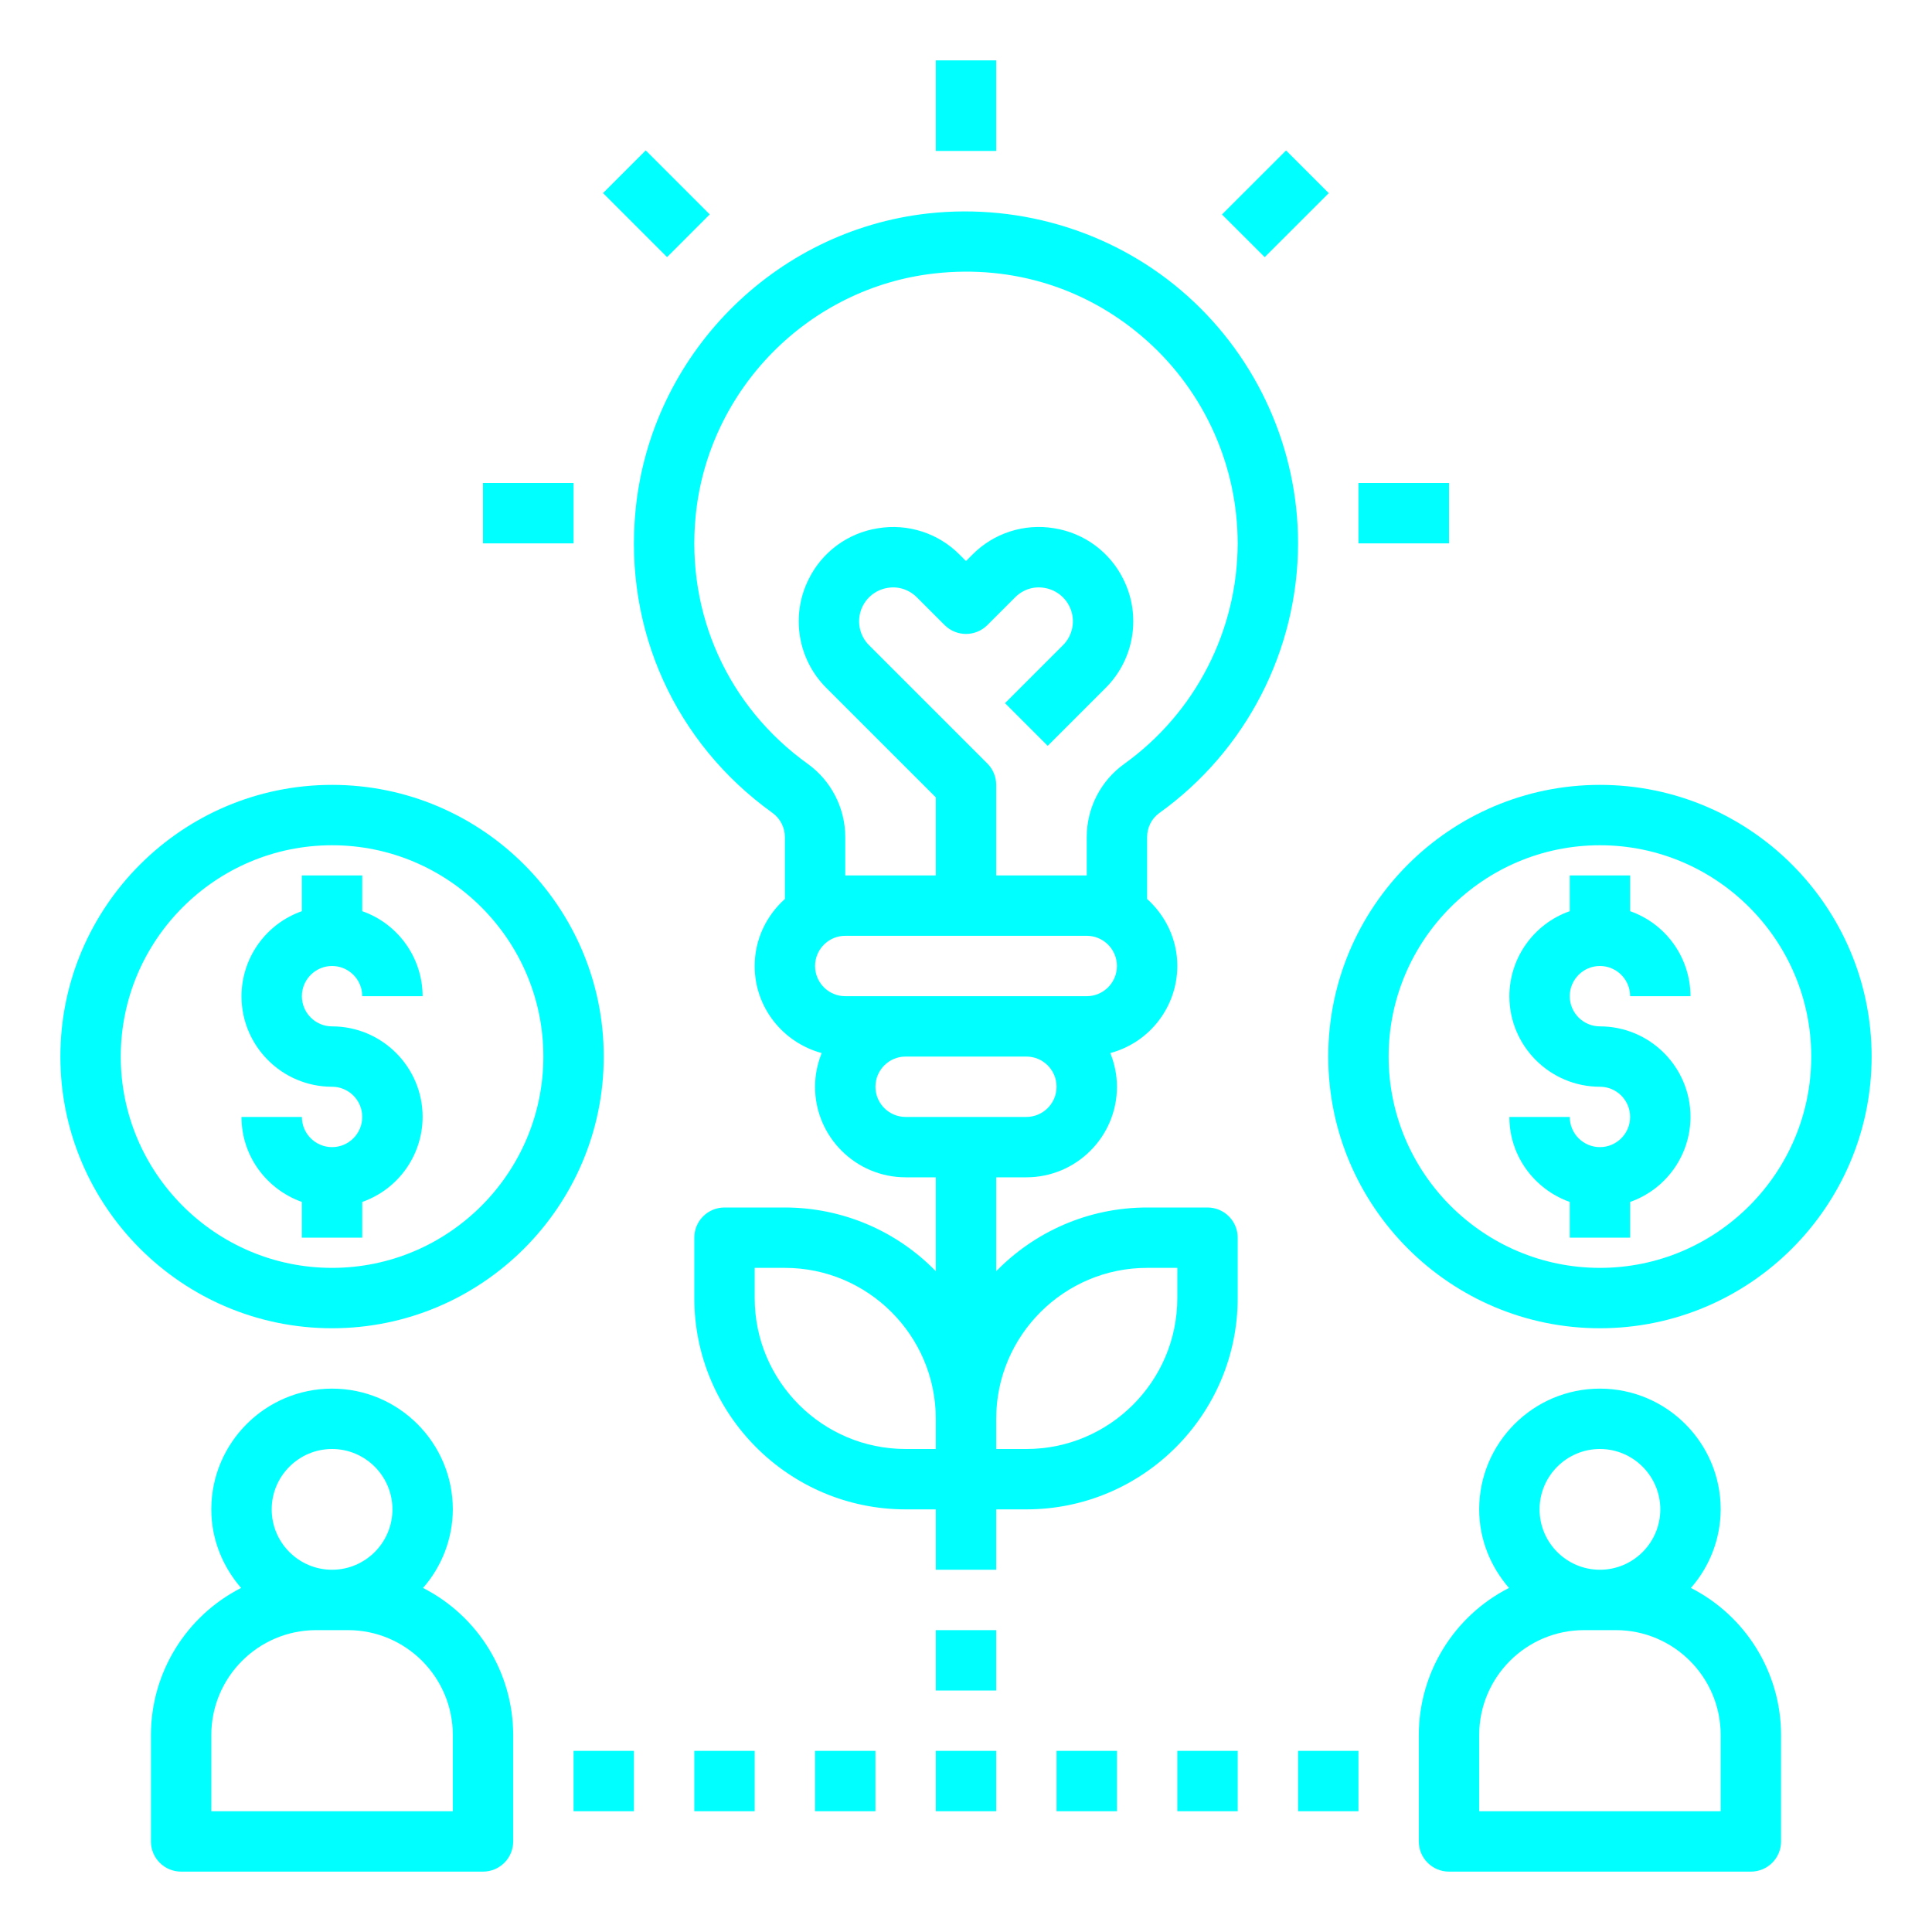
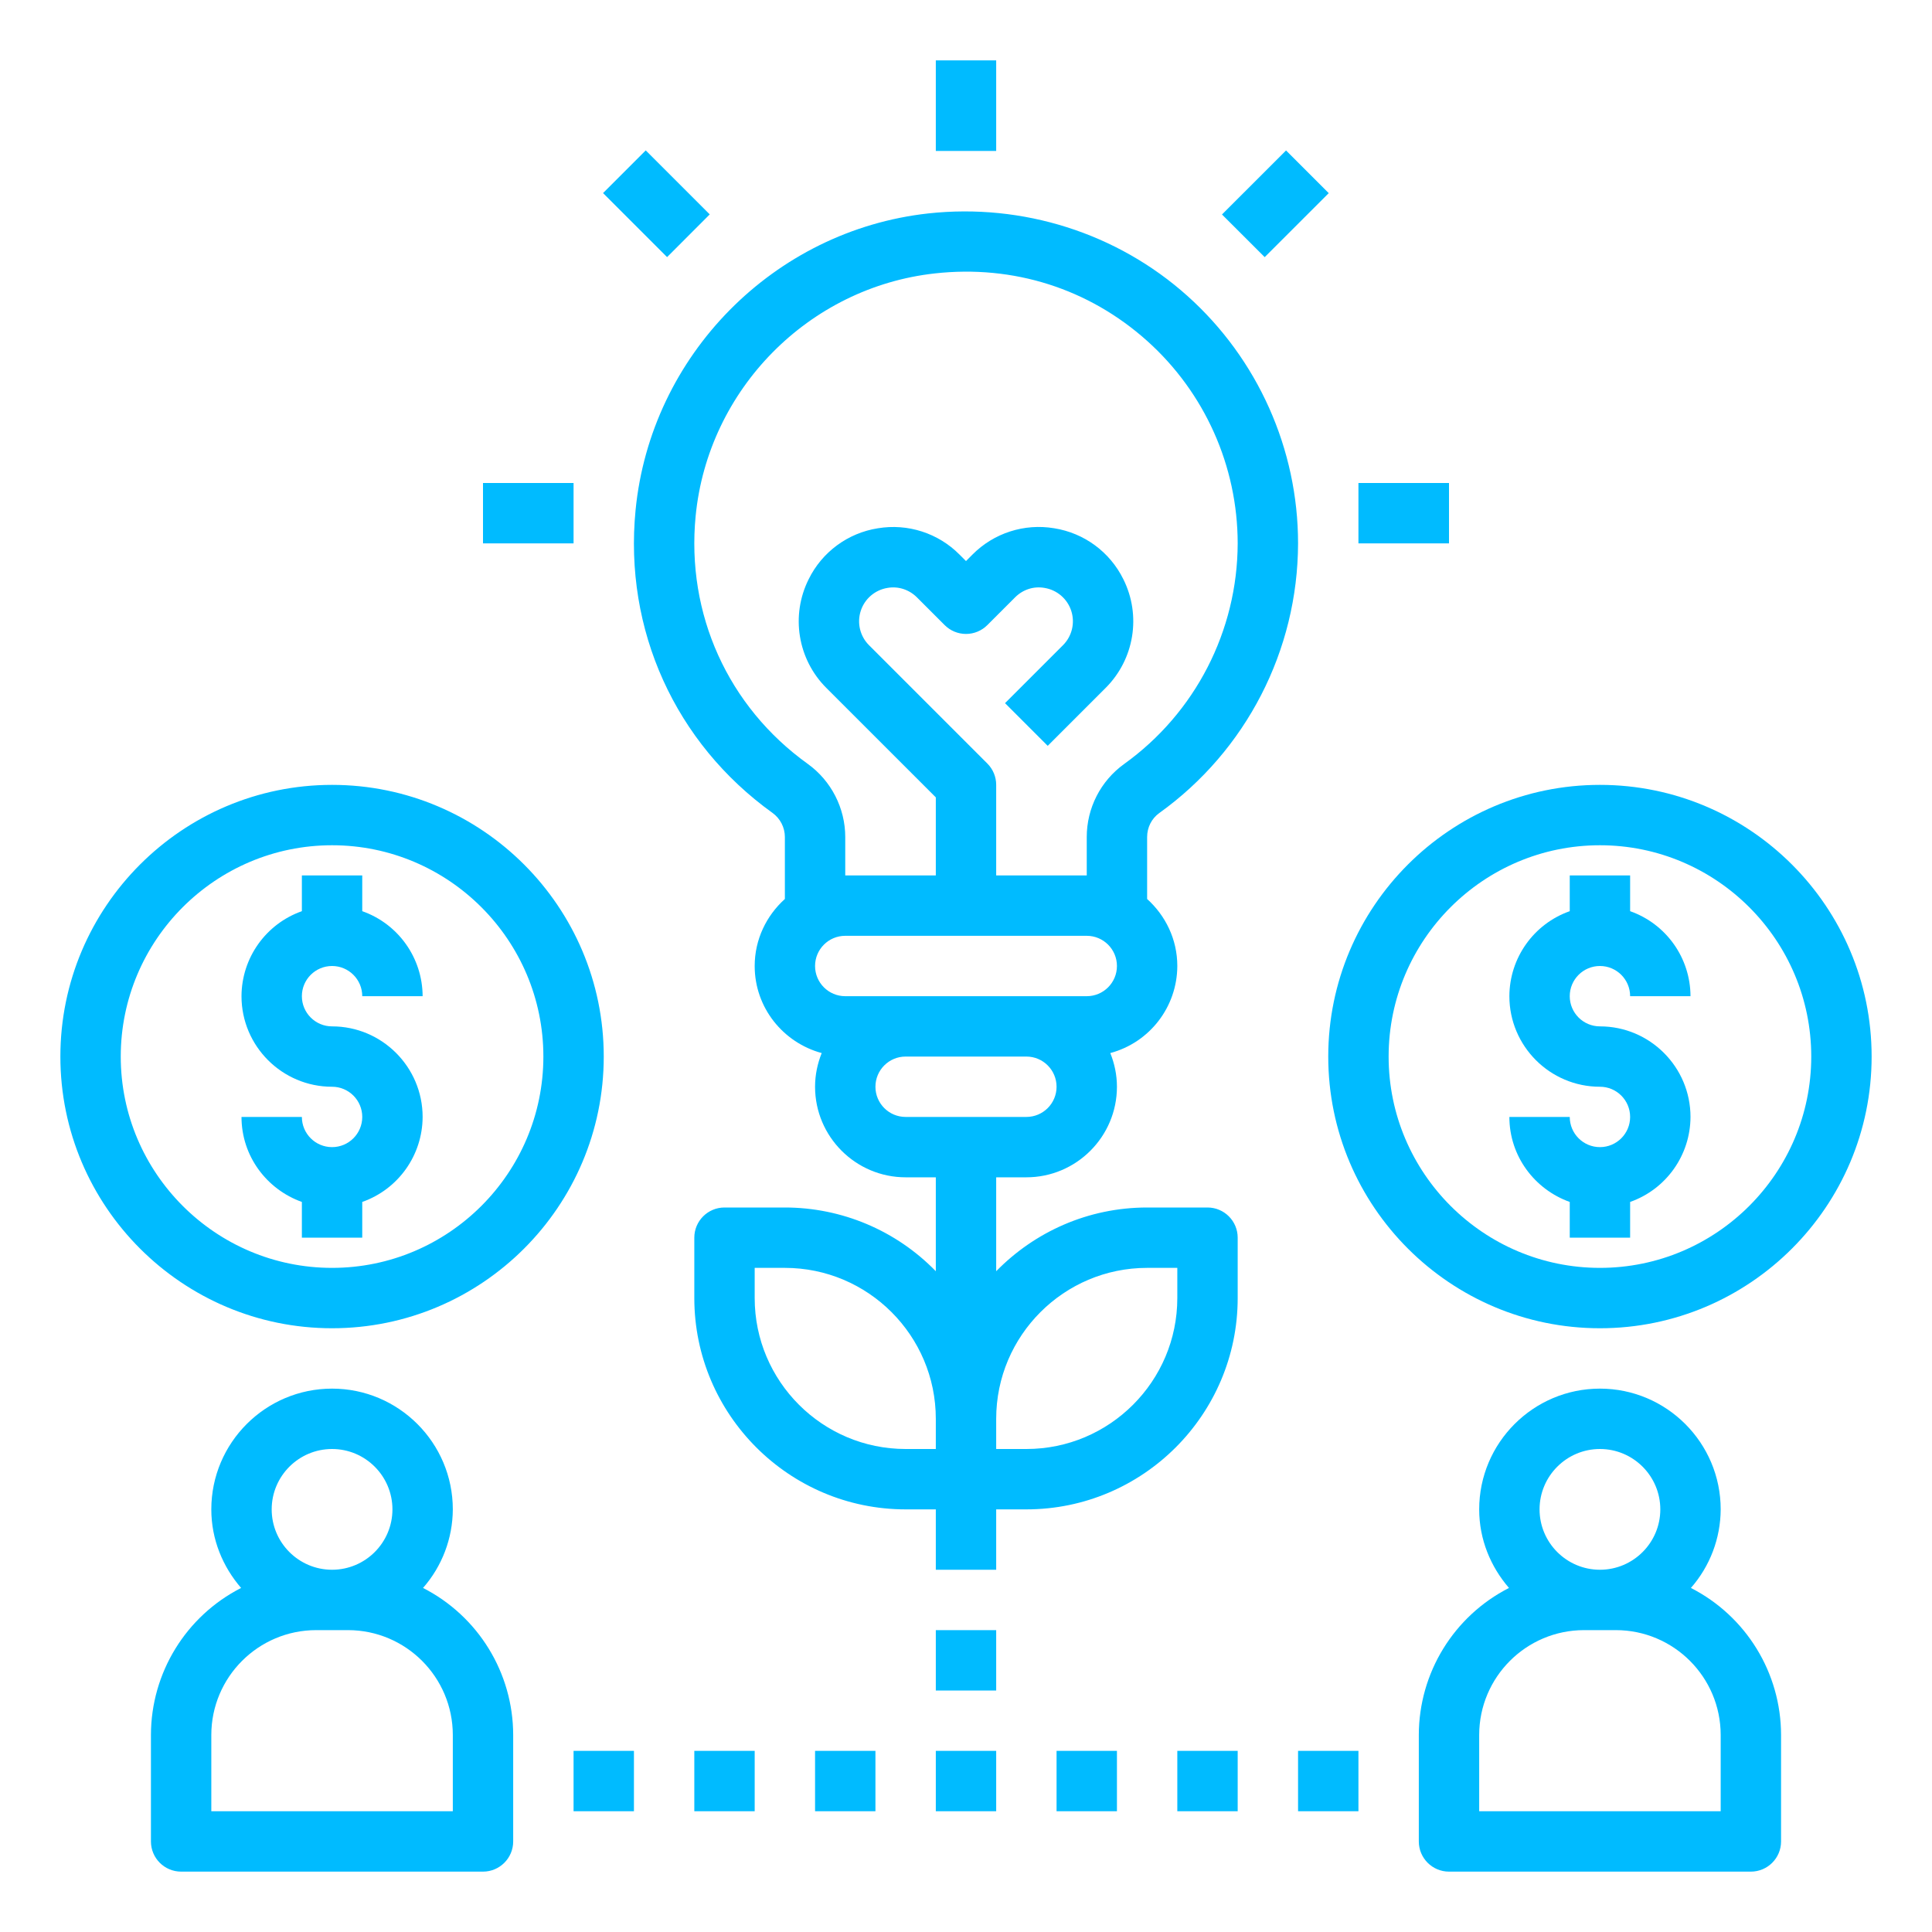
<svg xmlns="http://www.w3.org/2000/svg" version="1.1" width="512" height="512" x="0" y="0" viewBox="0 0 64 64" style="enable-background:new 0 0 512 512" xml:space="preserve" class="">
-   <g transform="matrix(1.06,0,0,1.06,-1.92ffff00ffff17,-1.92ffff00ffff17)">
-     <path d="M31 2h2v3h-2zM45 16h3v2h-3zM16 16h3v2h-3zM19.977 6.396l1.414-1.414 2.12 2.12-1.413 1.415zM21.054 16.899c-.387 3.963 1.31 7.712 4.537 10.03a.987.987 0 0 1 .409.8v2.051c-.609.549-1 1.337-1 2.22 0 1.383.945 2.539 2.22 2.884-.139.346-.22.721-.22 1.116 0 1.654 1.346 3 3 3h1v3.111A6.973 6.973 0 0 0 26 40h-2a1 1 0 0 0-1 1v2c0 3.859 3.141 7 7 7h1v2h2v-2h1c3.859 0 7-3.141 7-7v-2a1 1 0 0 0-1-1h-2c-1.958 0-3.728.81-5 2.111V39h1c1.654 0 3-1.346 3-3 0-.395-.081-.77-.22-1.116A2.995 2.995 0 0 0 39 32c0-.883-.391-1.67-1-2.22v-2.052c0-.317.149-.613.4-.793A11.022 11.022 0 0 0 43 18c0-3.124-1.336-6.112-3.665-8.197-2.326-2.084-5.459-3.075-8.585-2.733-5.117.565-9.195 4.699-9.696 9.829zM31 48h-1c-2.757 0-5-2.243-5-5v-1h1c2.757 0 5 2.243 5 5zm7-6h1v1c0 2.757-2.243 5-5 5h-1v-1c0-2.757 2.243-5 5-5zm-4-5h-4a1 1 0 0 1 0-2h4a1 1 0 0 1 0 2zm2-4h-8a1 1 0 0 1 0-2h8a1 1 0 0 1 0 2zm2.001-21.707A9.013 9.013 0 0 1 41 18a9.02 9.02 0 0 1-3.765 7.311A2.977 2.977 0 0 0 36 27.729V29h-3v-3a.996.996 0 0 0-.293-.707l-3.919-3.919a1.12 1.12 0 0 1 .613-1.899c.354-.062.714.055.973.313l.919.919a.999.999 0 0 0 1.414 0l.919-.919c.259-.259.616-.376.973-.313a1.12 1.12 0 0 1 .613 1.899l-1.919 1.919 1.414 1.414 1.919-1.919a3.118 3.118 0 0 0 .585-3.603 3.092 3.092 0 0 0-2.291-1.686 3.091 3.091 0 0 0-2.708.874l-.212.213-.212-.212a3.092 3.092 0 0 0-2.708-.874 3.087 3.087 0 0 0-2.291 1.686 3.118 3.118 0 0 0 .585 3.603L31 26.414V29h-3v-1.271c0-.959-.465-1.866-1.243-2.425-2.642-1.896-4.029-4.967-3.713-8.211.41-4.194 3.743-7.574 7.926-8.036 2.604-.289 5.099.506 7.031 2.236zM40.48 7.105l2.122-2.121 1.414 1.414-2.121 2.12zM5 57.472V61a1 1 0 0 0 1 1h10a1 1 0 0 0 1-1v-3.528a5.474 5.474 0 0 0-2.987-4.869A3.97 3.97 0 0 0 15 50c0-2.206-1.794-4-4-4s-4 1.794-4 4c0 .999.381 1.901.987 2.603A5.474 5.474 0 0 0 5 57.472zM11 48c1.103 0 2 .897 2 2s-.897 2-2 2-2-.897-2-2 .897-2 2-2zm-4 9.472A3.477 3.477 0 0 1 10.472 54h1.057A3.476 3.476 0 0 1 15 57.472V60H7zM11 44c4.963 0 9-4.037 9-9s-4.037-9-9-9-9 4.037-9 9 4.037 9 9 9zm0-16c3.859 0 7 3.141 7 7s-3.141 7-7 7-7-3.141-7-7 3.141-7 7-7z" fill="#00ffff" opacity="1" data-original="#00ffff" class="" />
-     <path d="M11 38a1 1 0 0 1-1-1H8c0 1.302.839 2.402 2 2.816V41h2v-1.184A2.996 2.996 0 0 0 14 37c0-1.654-1.346-3-3-3a1 1 0 1 1 1-1h2a2.996 2.996 0 0 0-2-2.816V29h-2v1.184A2.996 2.996 0 0 0 8 33c0 1.654 1.346 3 3 3a1 1 0 0 1 0 2zM47 57.472V61a1 1 0 0 0 1 1h10a1 1 0 0 0 1-1v-3.528a5.474 5.474 0 0 0-2.987-4.869A3.97 3.97 0 0 0 57 50c0-2.206-1.794-4-4-4s-4 1.794-4 4c0 .999.381 1.901.987 2.603A5.474 5.474 0 0 0 47 57.472zM53 48c1.103 0 2 .897 2 2s-.897 2-2 2-2-.897-2-2 .897-2 2-2zm-4 9.472A3.477 3.477 0 0 1 52.472 54h1.057A3.476 3.476 0 0 1 57 57.472V60h-8zM53 26c-4.963 0-9 4.037-9 9s4.037 9 9 9 9-4.037 9-9-4.037-9-9-9zm0 16c-3.859 0-7-3.141-7-7s3.141-7 7-7 7 3.141 7 7-3.141 7-7 7z" fill="#00ffff" opacity="1" data-original="#00ffff" class="" />
-     <path d="M53 32a1 1 0 0 1 1 1h2a2.996 2.996 0 0 0-2-2.816V29h-2v1.184A2.996 2.996 0 0 0 50 33c0 1.654 1.346 3 3 3a1 1 0 1 1-1 1h-2c0 1.302.839 2.402 2 2.816V41h2v-1.184A2.996 2.996 0 0 0 56 37c0-1.654-1.346-3-3-3a1 1 0 0 1 0-2zM19 58h2v2h-2zM23 58h2v2h-2zM27 58h2v2h-2zM39 58h2v2h-2zM35 58h2v2h-2zM43 58h2v2h-2zM31 58h2v2h-2zM31 54h2v2h-2z" fill="#00ffff" opacity="1" data-original="#00ffff" class="" />
+   <g transform="matrix(1.06,0,0,1.06,-1.92bbff00bbff17,-1.92bbff00bbff17)">
+     <path d="M31 2h2v3h-2zM45 16h3v2h-3zM16 16h3v2h-3zM19.977 6.396l1.414-1.414 2.12 2.12-1.413 1.415zM21.054 16.899c-.387 3.963 1.31 7.712 4.537 10.03a.987.987 0 0 1 .409.8v2.051c-.609.549-1 1.337-1 2.22 0 1.383.945 2.539 2.22 2.884-.139.346-.22.721-.22 1.116 0 1.654 1.346 3 3 3h1v3.111A6.973 6.973 0 0 0 26 40h-2a1 1 0 0 0-1 1v2c0 3.859 3.141 7 7 7h1v2h2v-2h1c3.859 0 7-3.141 7-7v-2a1 1 0 0 0-1-1h-2c-1.958 0-3.728.81-5 2.111V39h1c1.654 0 3-1.346 3-3 0-.395-.081-.77-.22-1.116A2.995 2.995 0 0 0 39 32c0-.883-.391-1.67-1-2.22v-2.052c0-.317.149-.613.4-.793A11.022 11.022 0 0 0 43 18c0-3.124-1.336-6.112-3.665-8.197-2.326-2.084-5.459-3.075-8.585-2.733-5.117.565-9.195 4.699-9.696 9.829zM31 48h-1c-2.757 0-5-2.243-5-5v-1h1c2.757 0 5 2.243 5 5zm7-6h1v1c0 2.757-2.243 5-5 5h-1v-1c0-2.757 2.243-5 5-5zm-4-5h-4a1 1 0 0 1 0-2h4a1 1 0 0 1 0 2zm2-4h-8a1 1 0 0 1 0-2h8a1 1 0 0 1 0 2zm2.001-21.707A9.013 9.013 0 0 1 41 18a9.02 9.02 0 0 1-3.765 7.311A2.977 2.977 0 0 0 36 27.729V29h-3v-3a.996.996 0 0 0-.293-.707l-3.919-3.919a1.12 1.12 0 0 1 .613-1.899c.354-.062.714.055.973.313l.919.919a.999.999 0 0 0 1.414 0l.919-.919c.259-.259.616-.376.973-.313a1.12 1.12 0 0 1 .613 1.899l-1.919 1.919 1.414 1.414 1.919-1.919a3.118 3.118 0 0 0 .585-3.603 3.092 3.092 0 0 0-2.291-1.686 3.091 3.091 0 0 0-2.708.874l-.212.213-.212-.212a3.092 3.092 0 0 0-2.708-.874 3.087 3.087 0 0 0-2.291 1.686 3.118 3.118 0 0 0 .585 3.603L31 26.414V29h-3v-1.271c0-.959-.465-1.866-1.243-2.425-2.642-1.896-4.029-4.967-3.713-8.211.41-4.194 3.743-7.574 7.926-8.036 2.604-.289 5.099.506 7.031 2.236zM40.48 7.105l2.122-2.121 1.414 1.414-2.121 2.12zM5 57.472V61a1 1 0 0 0 1 1h10a1 1 0 0 0 1-1v-3.528a5.474 5.474 0 0 0-2.987-4.869A3.97 3.97 0 0 0 15 50c0-2.206-1.794-4-4-4s-4 1.794-4 4c0 .999.381 1.901.987 2.603A5.474 5.474 0 0 0 5 57.472zM11 48c1.103 0 2 .897 2 2s-.897 2-2 2-2-.897-2-2 .897-2 2-2zm-4 9.472A3.477 3.477 0 0 1 10.472 54h1.057A3.476 3.476 0 0 1 15 57.472V60H7zM11 44c4.963 0 9-4.037 9-9s-4.037-9-9-9-9 4.037-9 9 4.037 9 9 9zm0-16c3.859 0 7 3.141 7 7s-3.141 7-7 7-7-3.141-7-7 3.141-7 7-7z" fill="#00bbff" opacity="1" data-original="#00bbff" class="" />
+     <path d="M11 38a1 1 0 0 1-1-1H8c0 1.302.839 2.402 2 2.816V41h2v-1.184A2.996 2.996 0 0 0 14 37c0-1.654-1.346-3-3-3a1 1 0 1 1 1-1h2a2.996 2.996 0 0 0-2-2.816V29h-2v1.184A2.996 2.996 0 0 0 8 33c0 1.654 1.346 3 3 3a1 1 0 0 1 0 2zM47 57.472V61a1 1 0 0 0 1 1h10a1 1 0 0 0 1-1v-3.528a5.474 5.474 0 0 0-2.987-4.869A3.97 3.97 0 0 0 57 50c0-2.206-1.794-4-4-4s-4 1.794-4 4c0 .999.381 1.901.987 2.603A5.474 5.474 0 0 0 47 57.472zM53 48c1.103 0 2 .897 2 2s-.897 2-2 2-2-.897-2-2 .897-2 2-2zm-4 9.472A3.477 3.477 0 0 1 52.472 54h1.057A3.476 3.476 0 0 1 57 57.472V60h-8zM53 26c-4.963 0-9 4.037-9 9s4.037 9 9 9 9-4.037 9-9-4.037-9-9-9zm0 16c-3.859 0-7-3.141-7-7s3.141-7 7-7 7 3.141 7 7-3.141 7-7 7z" fill="#00bbff" opacity="1" data-original="#00bbff" class="" />
+     <path d="M53 32a1 1 0 0 1 1 1h2a2.996 2.996 0 0 0-2-2.816V29h-2v1.184A2.996 2.996 0 0 0 50 33c0 1.654 1.346 3 3 3a1 1 0 1 1-1 1h-2c0 1.302.839 2.402 2 2.816V41h2v-1.184A2.996 2.996 0 0 0 56 37c0-1.654-1.346-3-3-3a1 1 0 0 1 0-2zM19 58h2v2h-2zM23 58h2v2h-2zM27 58h2v2h-2zM39 58h2v2h-2zM35 58h2v2h-2zM43 58h2v2h-2zM31 58h2v2h-2zM31 54h2v2h-2z" fill="#00bbff" opacity="1" data-original="#00bbff" class="" />
  </g>
</svg>
